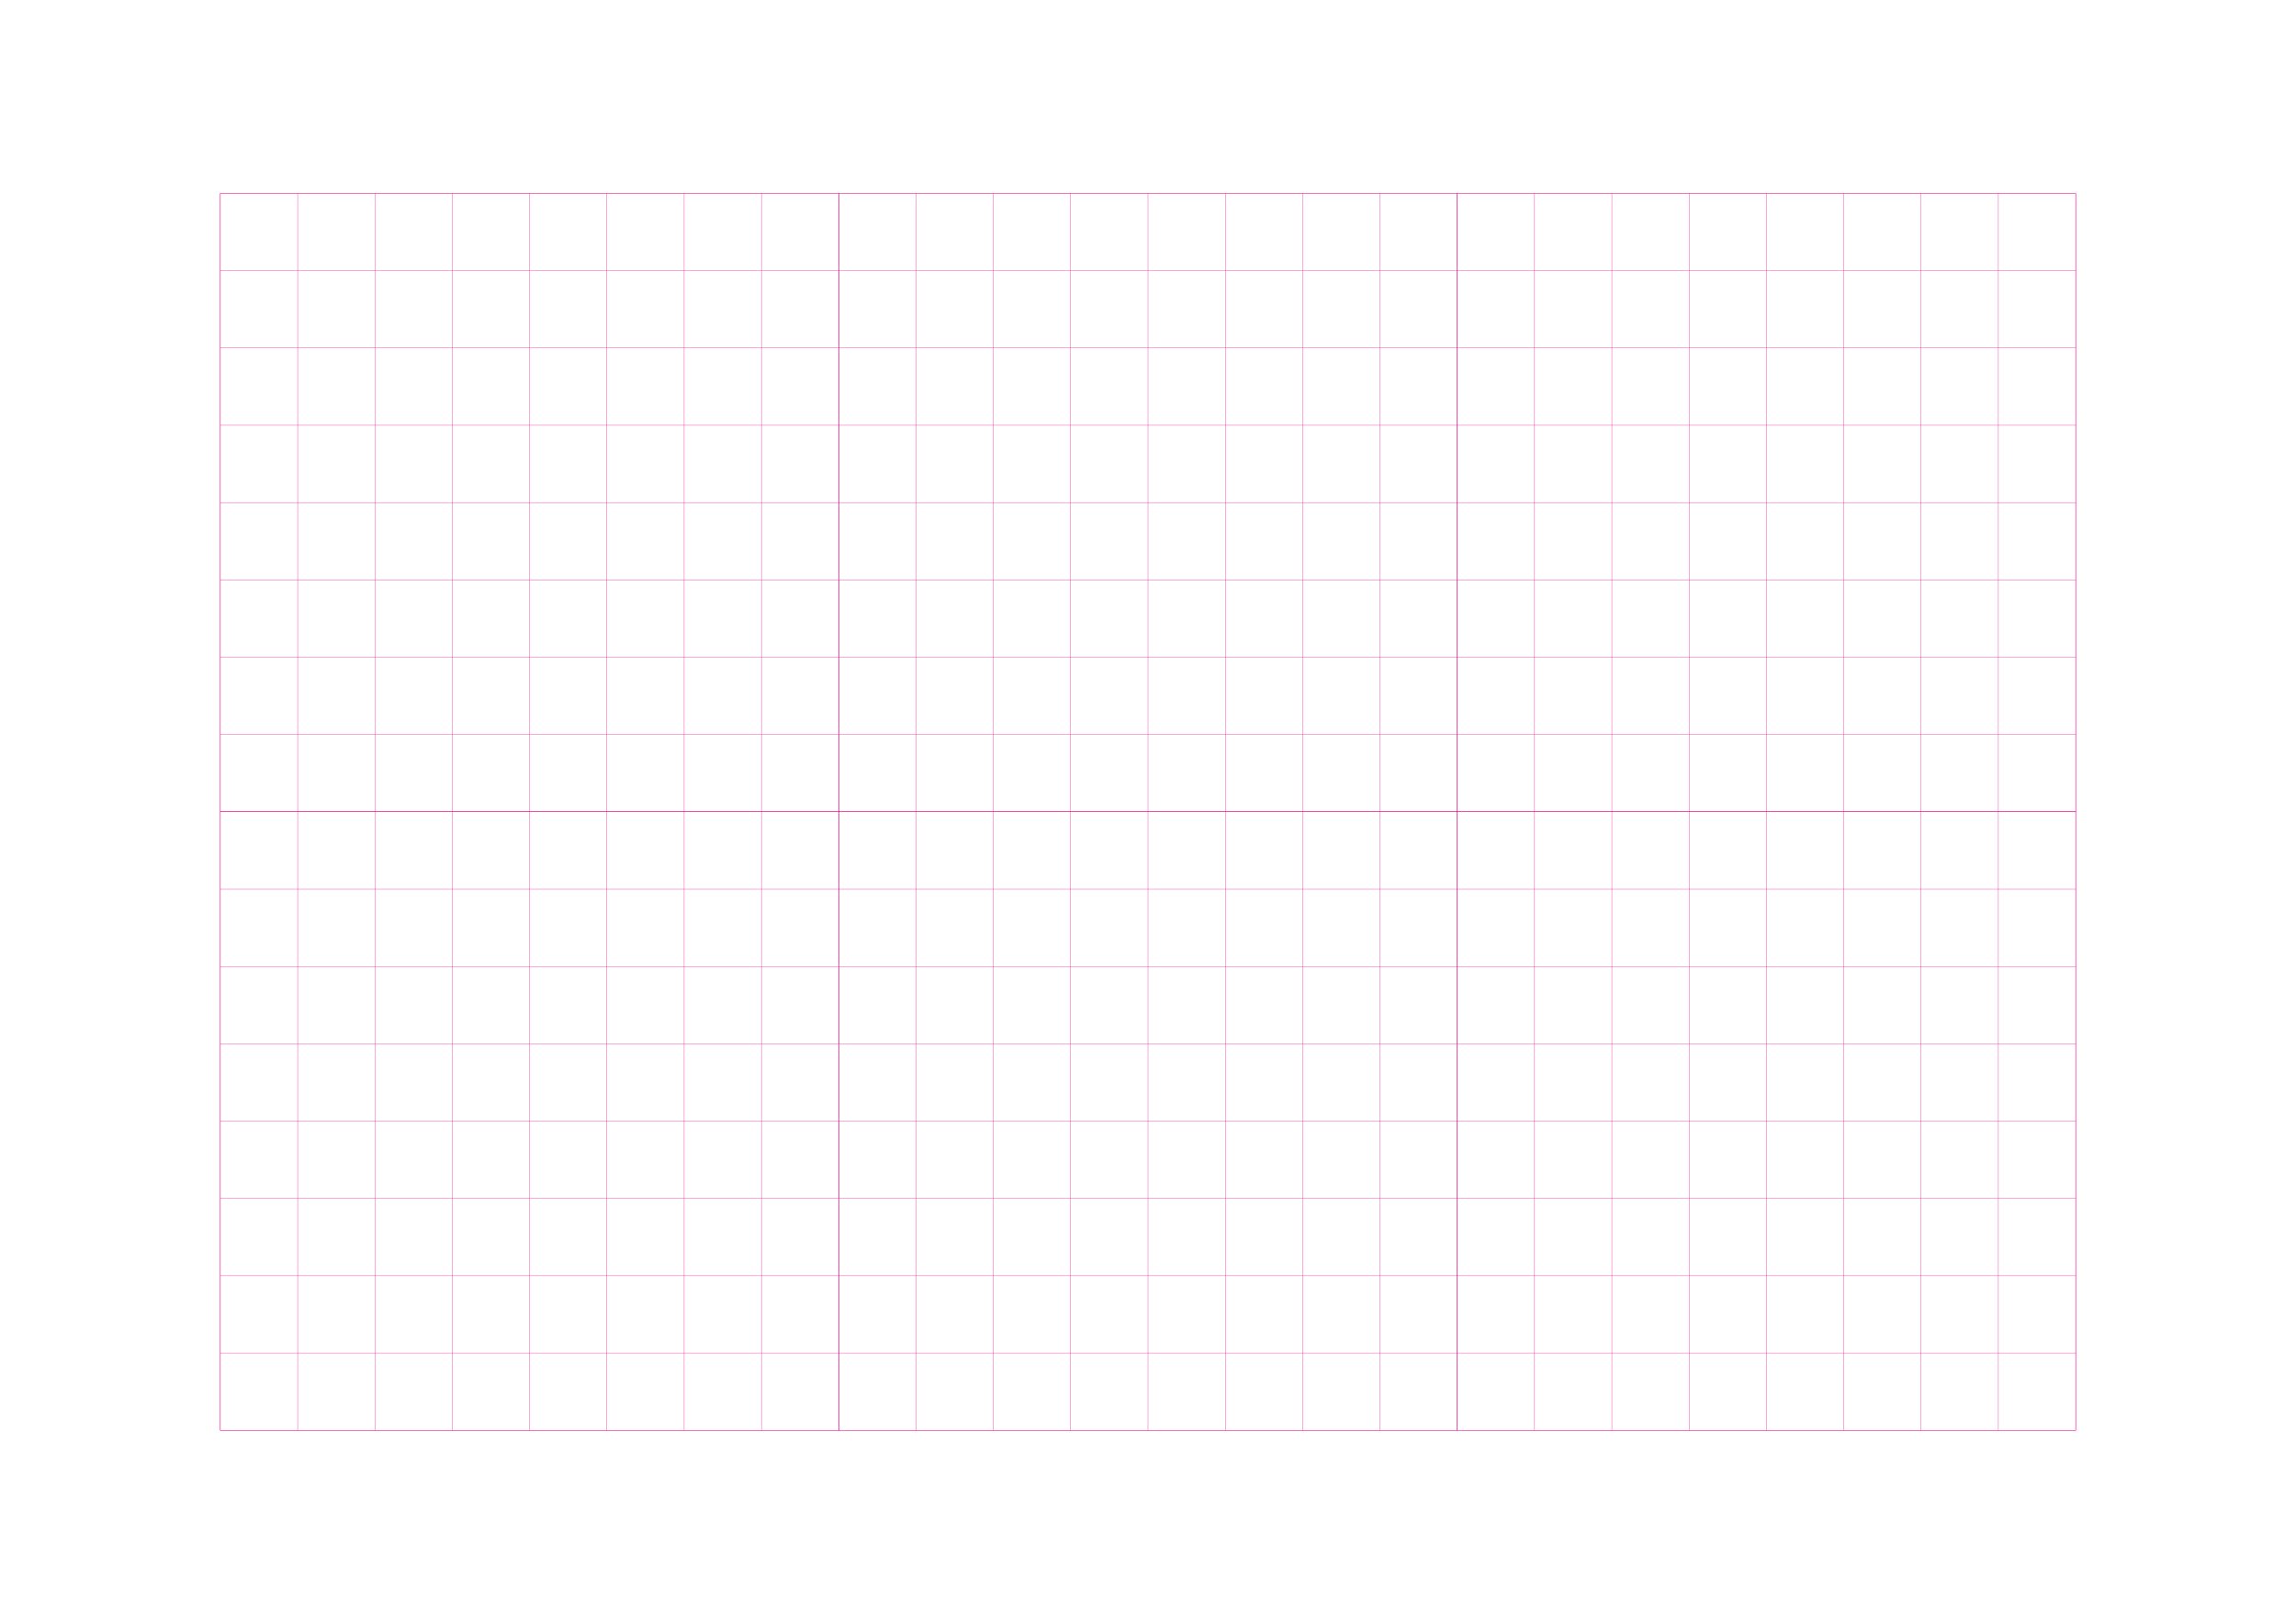
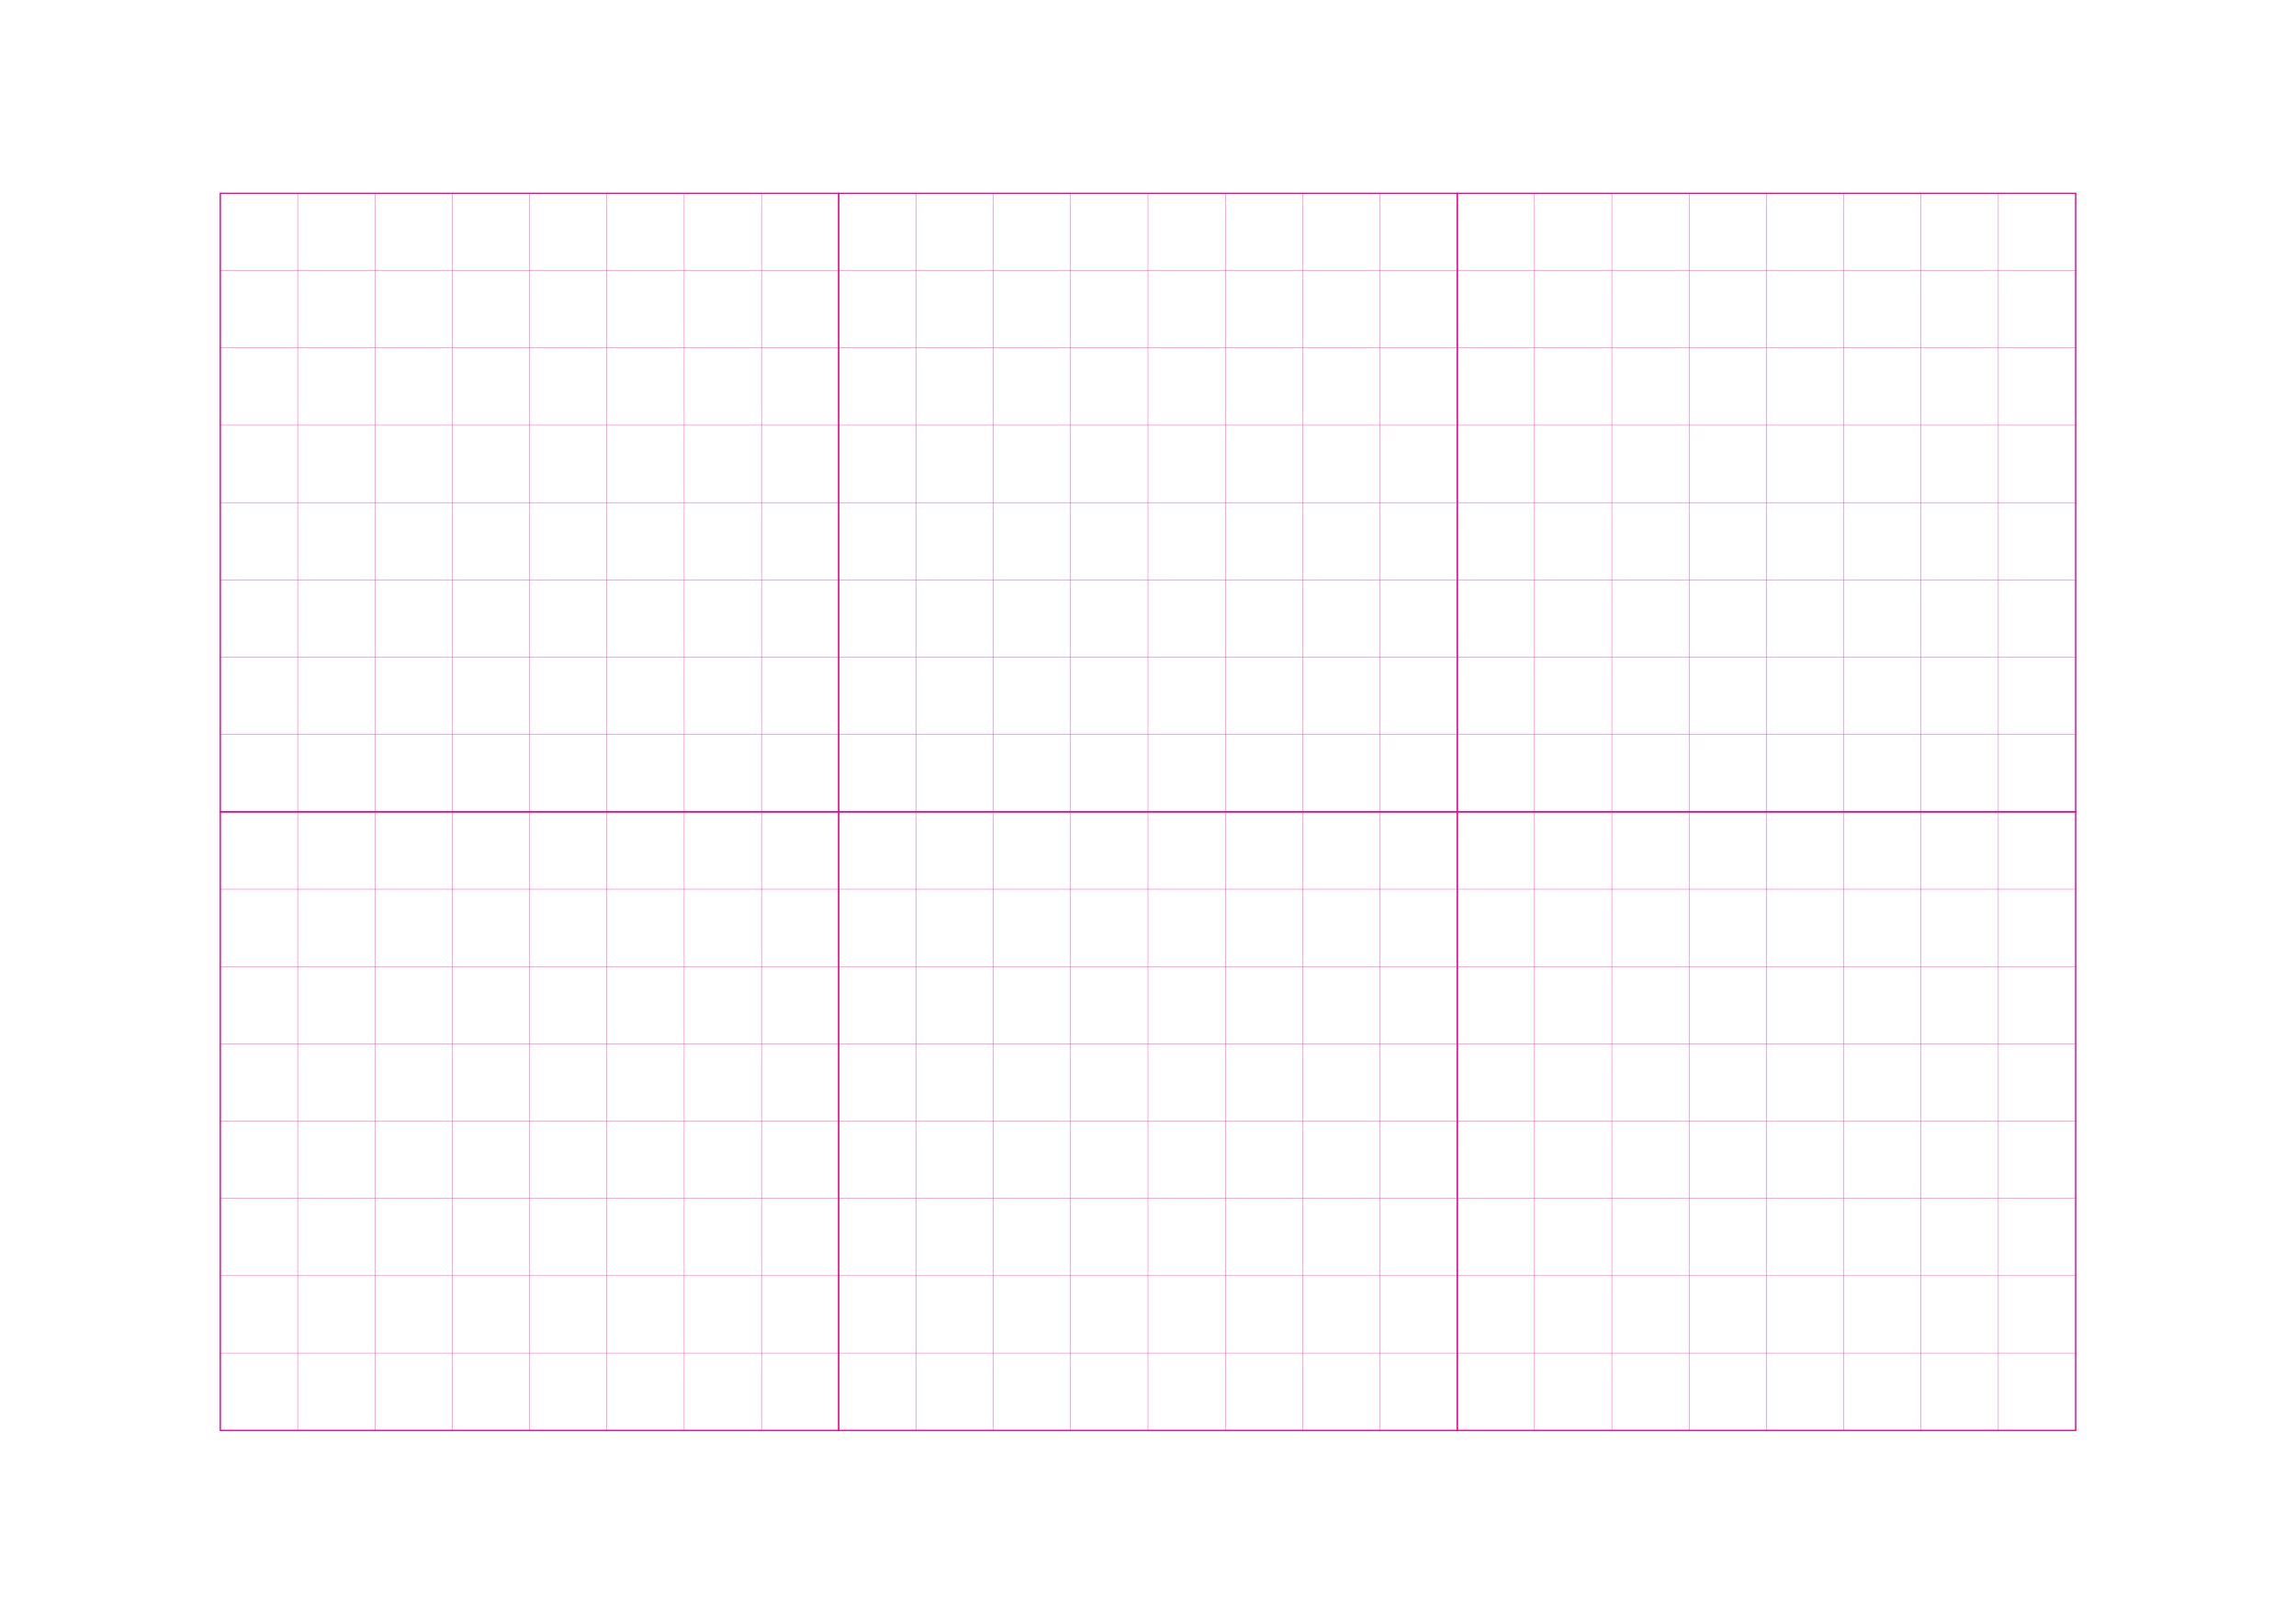
<svg xmlns="http://www.w3.org/2000/svg" width="297.0mm" height="210.0mm" viewBox="0 0 297.0 210.0" shape-rendering="geometricPrecision">
  <style>
    svg         { stroke:            #ed008c; }
    svg         { stroke-width:         0.04; }
    .altcolor   { stroke:               blue; }
    .extrafine  { stroke-width:         0.01; }
    .fine       { stroke-width:         0.02; }
    .medium     { stroke-width:         0.04; }
    .broad      { stroke-width:         0.08; }
    .extrabroad { stroke-width:         0.16; }
    .dashed     { stroke-dasharray:      2 2; }
  </style>
  <g id="sheet">
    <line x1="28.5" y1="25.0" x2="268.5" y2="25.0" class="hline" />
    <line x1="28.5" y1="35.0" x2="268.5" y2="35.0" class="hline" />
    <line x1="28.5" y1="45.0" x2="268.5" y2="45.0" class="hline" />
    <line x1="28.5" y1="55.0" x2="268.5" y2="55.0" class="hline" />
    <line x1="28.5" y1="65.0" x2="268.5" y2="65.0" class="hline" />
    <line x1="28.5" y1="75.0" x2="268.5" y2="75.0" class="hline" />
    <line x1="28.5" y1="85.0" x2="268.5" y2="85.0" class="hline" />
    <line x1="28.5" y1="95.0" x2="268.5" y2="95.0" class="hline" />
    <line x1="28.5" y1="105.0" x2="268.5" y2="105.0" class="hline" />
    <line x1="28.5" y1="115.0" x2="268.5" y2="115.0" class="hline" />
    <line x1="28.5" y1="125.0" x2="268.5" y2="125.0" class="hline" />
    <line x1="28.5" y1="135.0" x2="268.5" y2="135.0" class="hline" />
    <line x1="28.5" y1="145.0" x2="268.5" y2="145.0" class="hline" />
    <line x1="28.5" y1="155.0" x2="268.5" y2="155.0" class="hline" />
    <line x1="28.5" y1="165.0" x2="268.5" y2="165.0" class="hline" />
    <line x1="28.5" y1="175.0" x2="268.5" y2="175.0" class="hline" />
    <line x1="28.5" y1="185.0" x2="268.5" y2="185.0" class="hline" />
    <line x1="28.5" y1="25.0" x2="28.5" y2="185.0" class="vline" />
    <line x1="38.5" y1="25.0" x2="38.5" y2="185.0" class="vline" />
    <line x1="48.5" y1="25.0" x2="48.5" y2="185.0" class="vline" />
    <line x1="58.5" y1="25.0" x2="58.5" y2="185.0" class="vline" />
    <line x1="68.5" y1="25.0" x2="68.5" y2="185.0" class="vline" />
    <line x1="78.5" y1="25.0" x2="78.5" y2="185.0" class="vline" />
    <line x1="88.5" y1="25.0" x2="88.5" y2="185.0" class="vline" />
    <line x1="98.5" y1="25.0" x2="98.5" y2="185.0" class="vline" />
    <line x1="108.5" y1="25.0" x2="108.5" y2="185.0" class="vline" />
    <line x1="118.5" y1="25.0" x2="118.5" y2="185.0" class="vline" />
    <line x1="128.5" y1="25.0" x2="128.5" y2="185.0" class="vline" />
    <line x1="138.5" y1="25.0" x2="138.5" y2="185.0" class="vline" />
    <line x1="148.5" y1="25.0" x2="148.5" y2="185.0" class="vline" />
    <line x1="158.5" y1="25.0" x2="158.5" y2="185.0" class="vline" />
    <line x1="168.5" y1="25.0" x2="168.5" y2="185.0" class="vline" />
    <line x1="178.5" y1="25.0" x2="178.5" y2="185.0" class="vline" />
    <line x1="188.5" y1="25.0" x2="188.5" y2="185.0" class="vline" />
    <line x1="198.5" y1="25.0" x2="198.5" y2="185.0" class="vline" />
    <line x1="208.5" y1="25.0" x2="208.5" y2="185.0" class="vline" />
    <line x1="218.5" y1="25.0" x2="218.5" y2="185.0" class="vline" />
    <line x1="228.5" y1="25.0" x2="228.5" y2="185.0" class="vline" />
    <line x1="238.5" y1="25.0" x2="238.5" y2="185.0" class="vline" />
    <line x1="248.5" y1="25.0" x2="248.5" y2="185.0" class="vline" />
    <line x1="258.5" y1="25.0" x2="258.5" y2="185.0" class="vline" />
    <line x1="268.5" y1="25.0" x2="268.5" y2="185.0" class="vline" />
-     <rect width="80.0" height="80.0" x="28.5" y="25.0" fill="none" class="square" />
-     <rect width="80.0" height="80.0" x="108.5" y="25.0" fill="none" class="square" />
-     <rect width="80.0" height="80.0" x="188.5" y="25.0" fill="none" class="square" />
-     <rect width="80.0" height="80.0" x="28.5" y="105.0" fill="none" class="square" />
-     <rect width="80.0" height="80.0" x="108.5" y="105.0" fill="none" class="square" />
-     <rect width="80.0" height="80.0" x="188.5" y="105.0" fill="none" class="square" />
+     <rect width="80.0" height="80.0" x="28.5" y="25.0" fill="none" class="square extrabroad" />
+     <rect width="80.0" height="80.0" x="108.5" y="25.0" fill="none" class="square extrabroad" />
+     <rect width="80.0" height="80.0" x="188.5" y="25.0" fill="none" class="square extrabroad" />
+     <rect width="80.0" height="80.0" x="28.5" y="105.0" fill="none" class="square extrabroad" />
+     <rect width="80.0" height="80.0" x="108.5" y="105.0" fill="none" class="square extrabroad" />
+     <rect width="80.0" height="80.0" x="188.5" y="105.0" fill="none" class="square extrabroad" />
  </g>
</svg>
